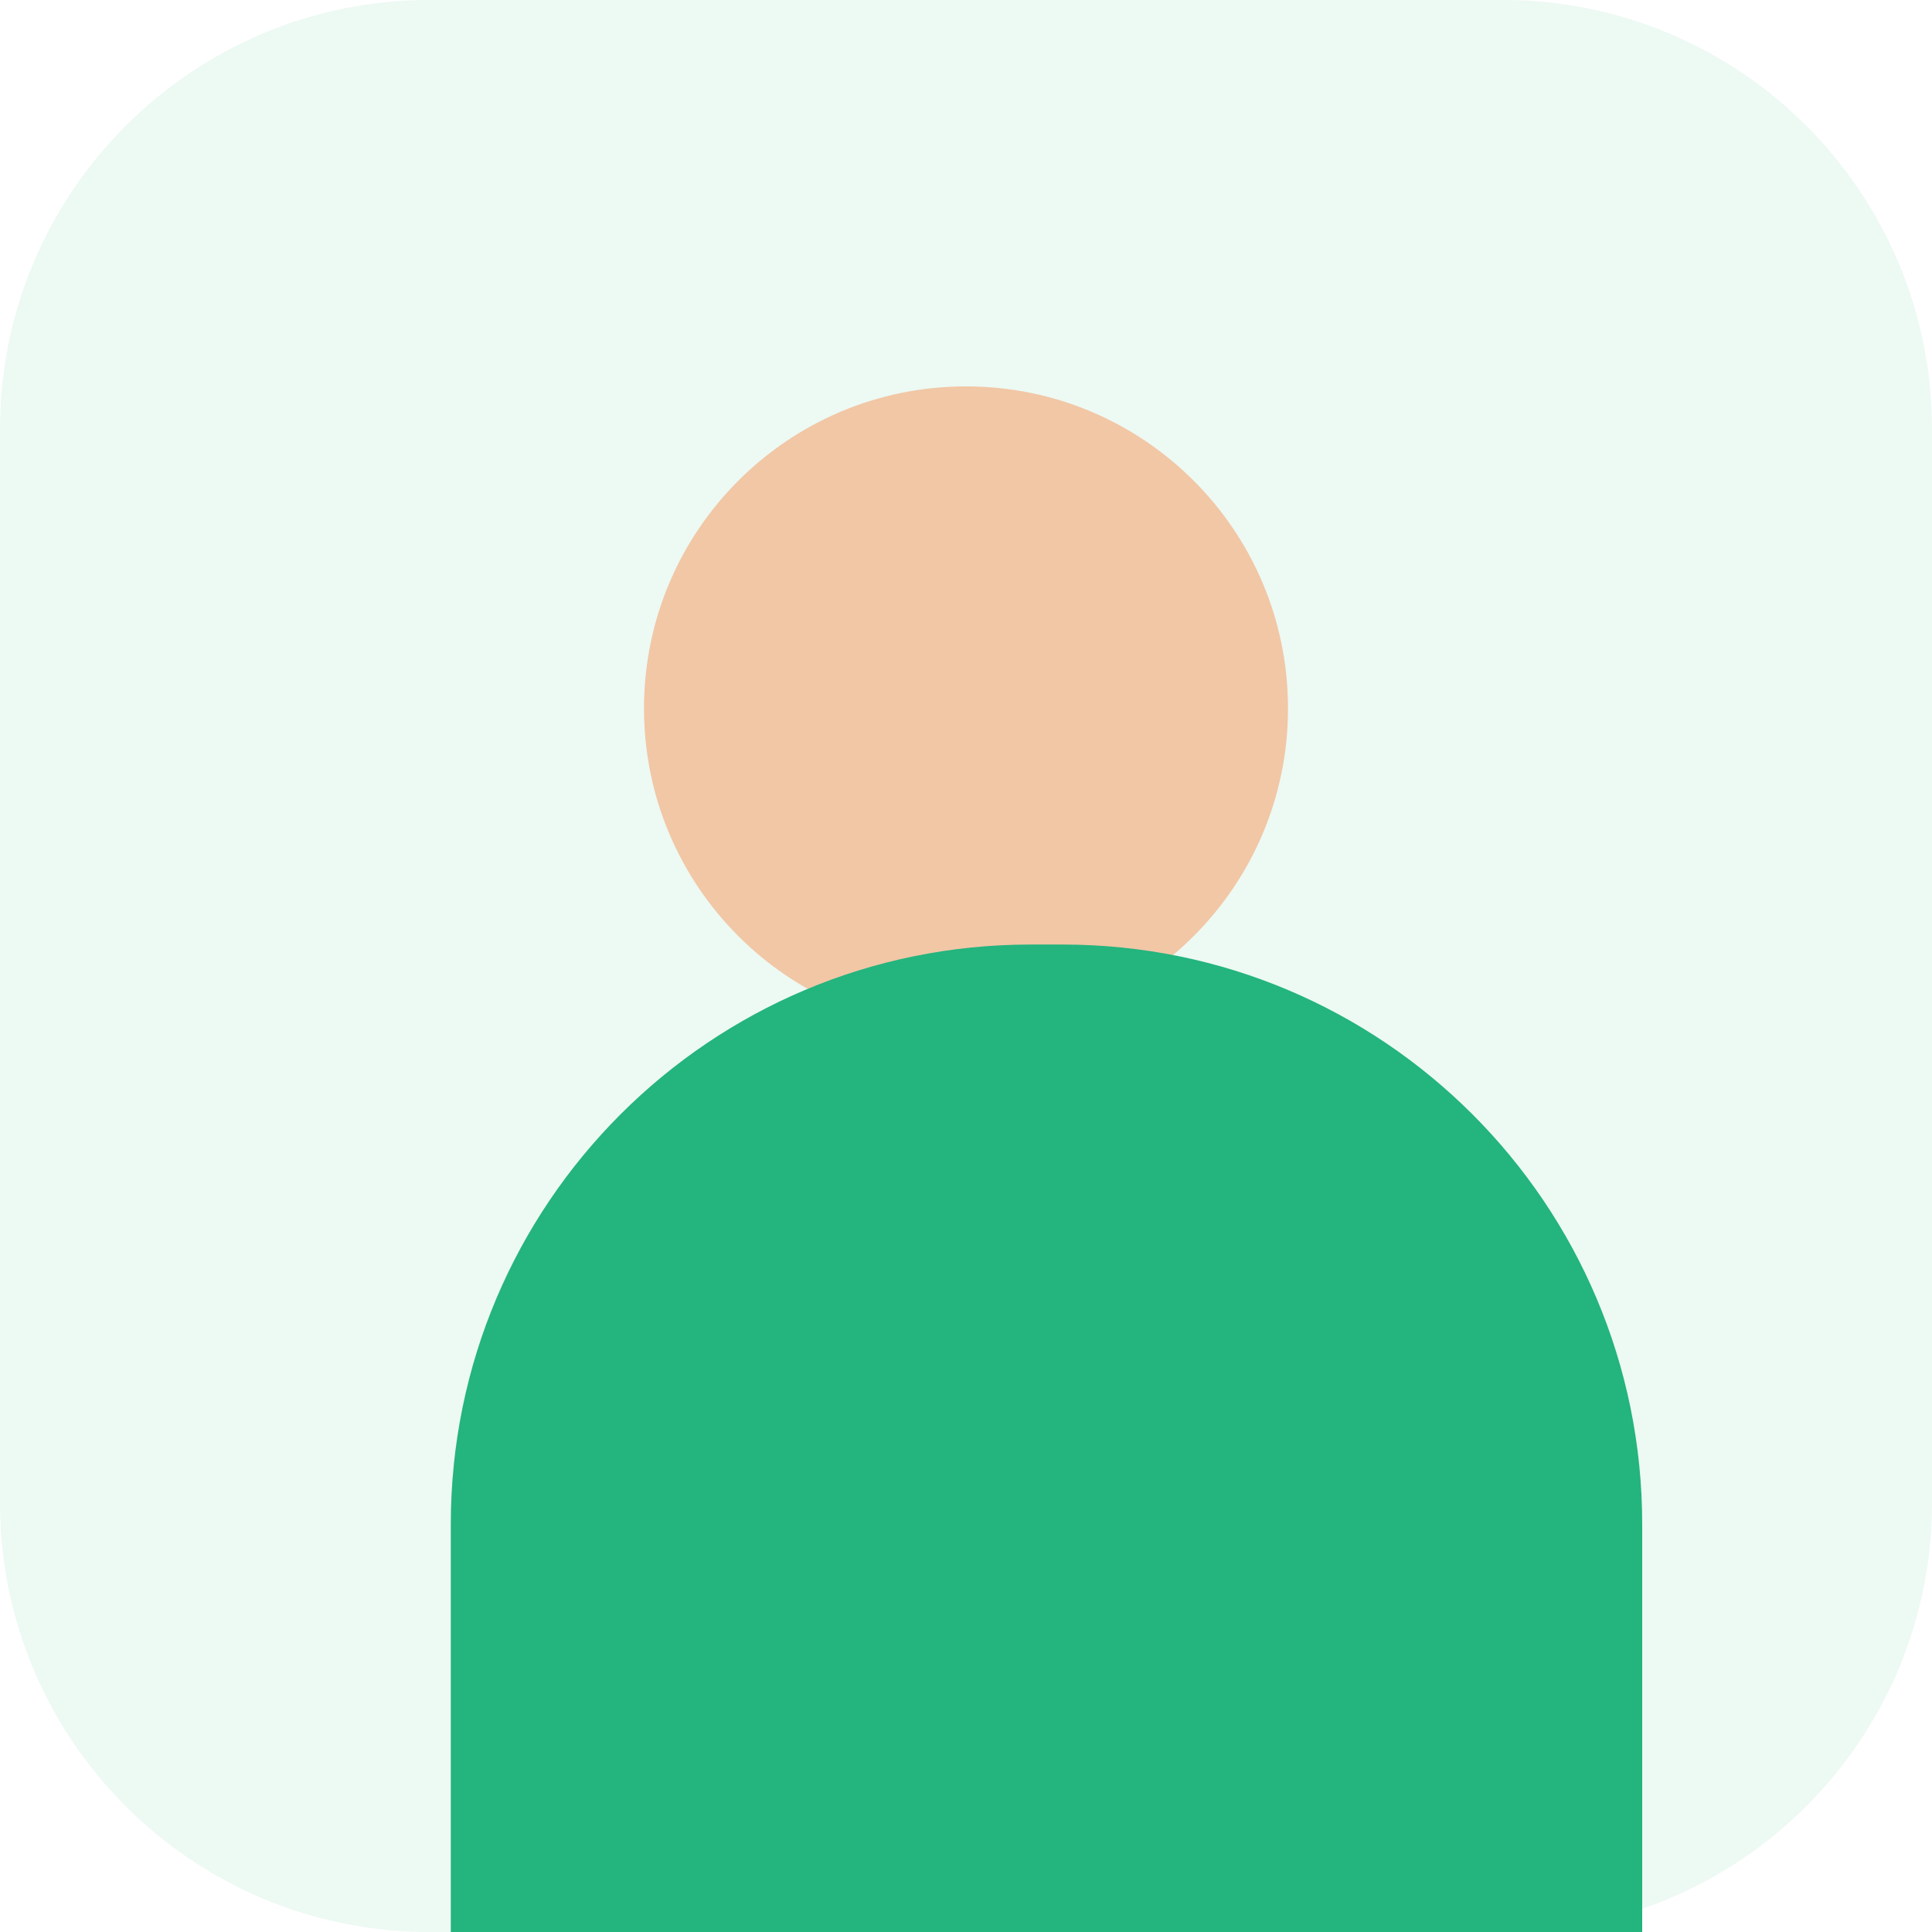
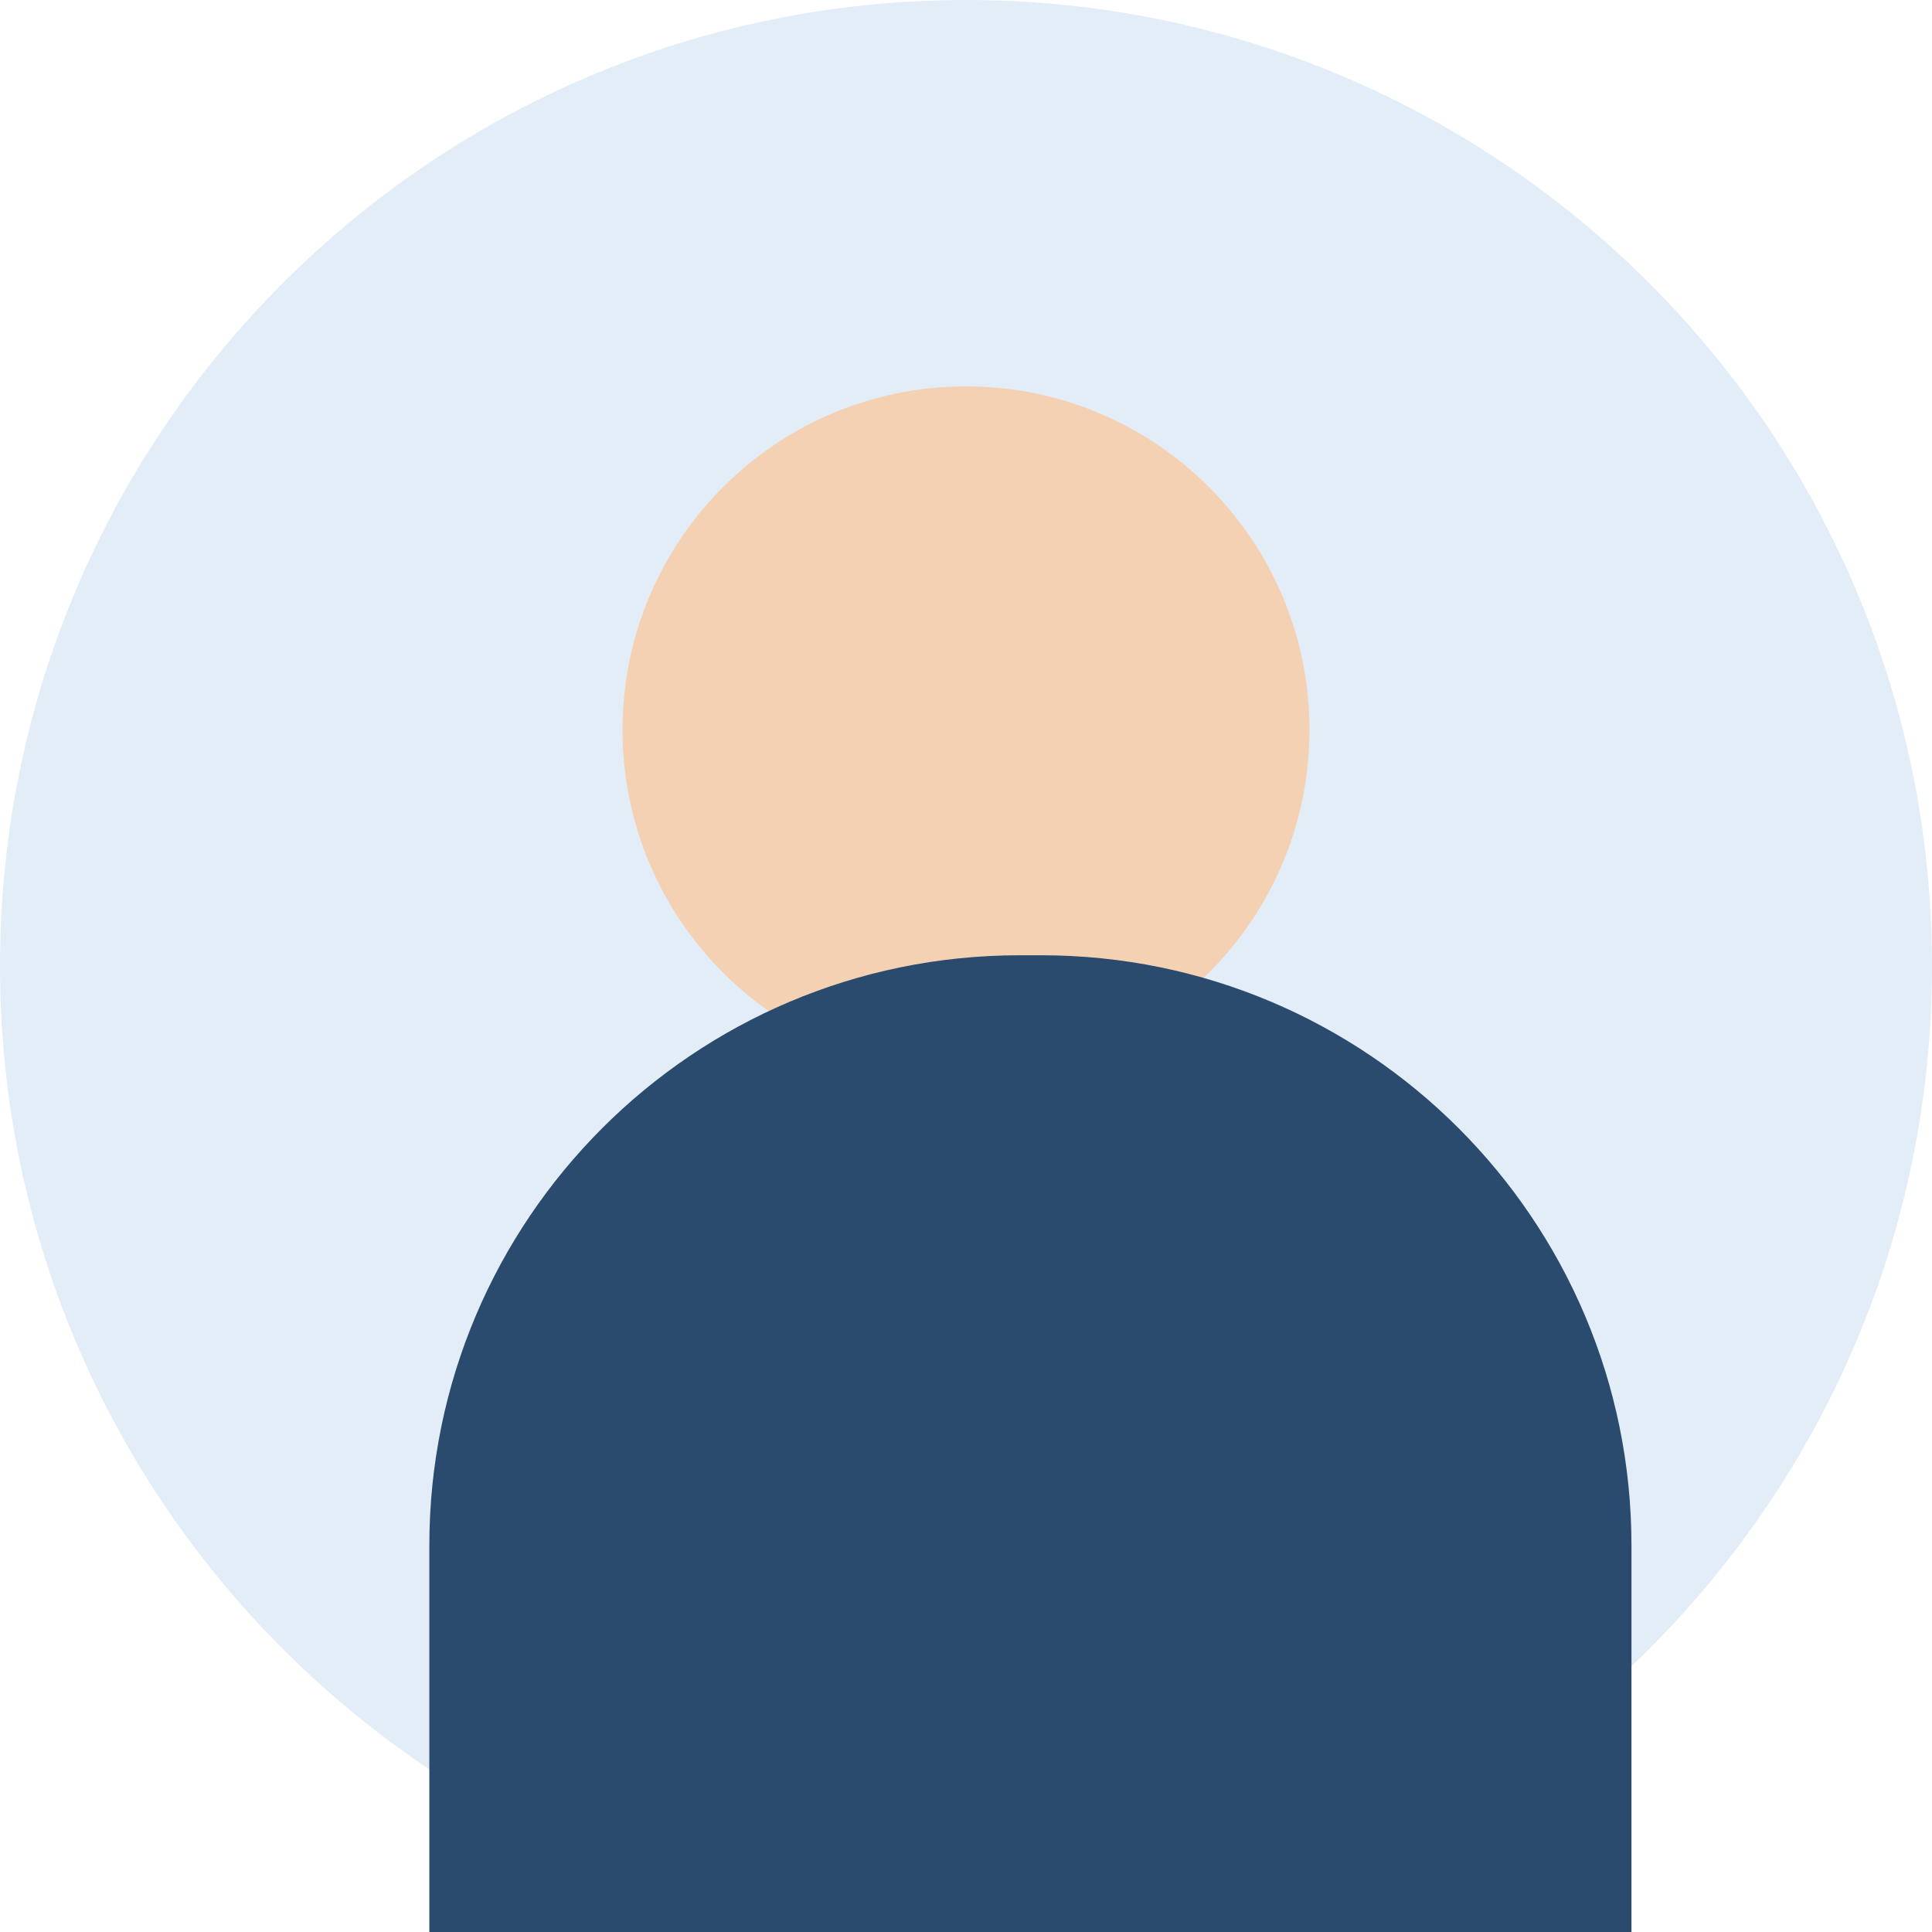
<svg xmlns="http://www.w3.org/2000/svg" width="180" height="180" viewBox="0 0 180 180" fill="none">
-   <rect width="180" height="180" rx="40" fill="#EDF9F3" />
-   <circle cx="90" cy="66" r="30" fill="#F1C7A6" />
-   <path d="M42 142C42 112.177 66.177 88 96 88H99C128.823 88 153 112.177 153 142V180H42V142Z" fill="#24B47E" />
+   <rect width="180" height="180" rx="90" fill="#E3EDF8" />
+   <circle cx="90" cy="68" r="32" fill="#F4D1B3" />
+   <path d="M40 144C40 113.624 64.624 89 95 89H97C127.376 89 152 113.624 152 144V180H40V144Z" fill="#2a4a6e" />
</svg>
